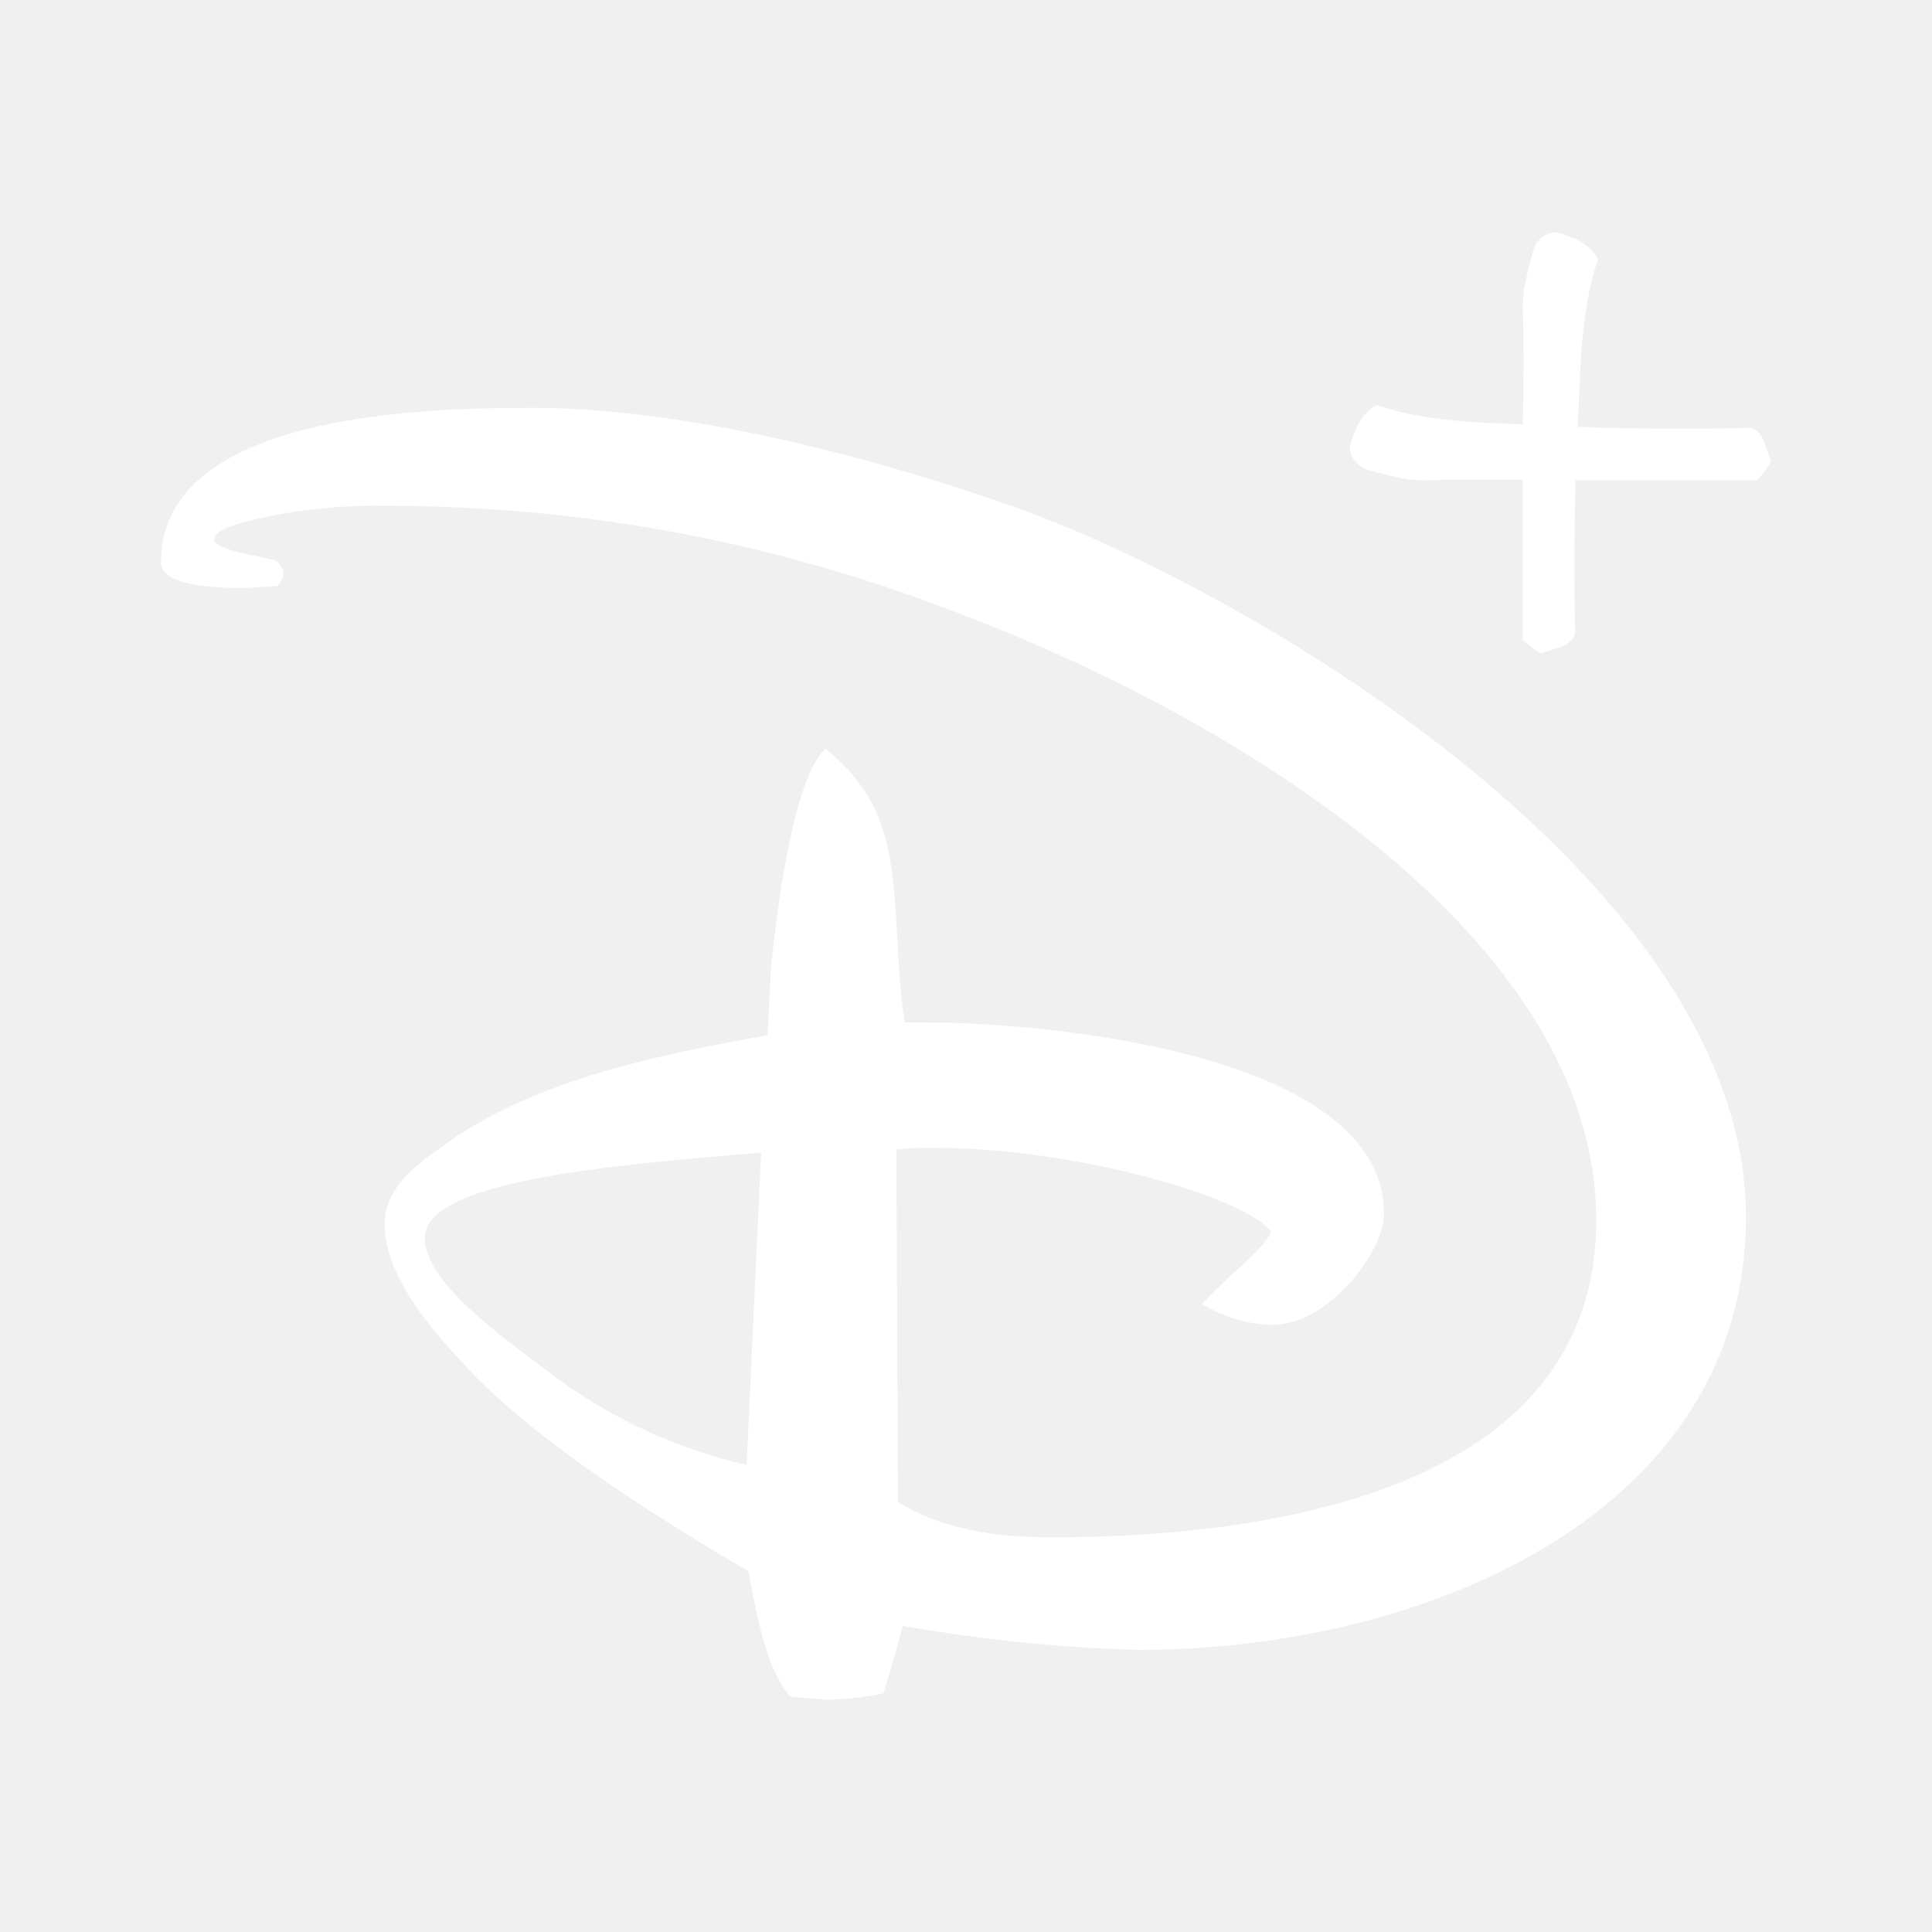
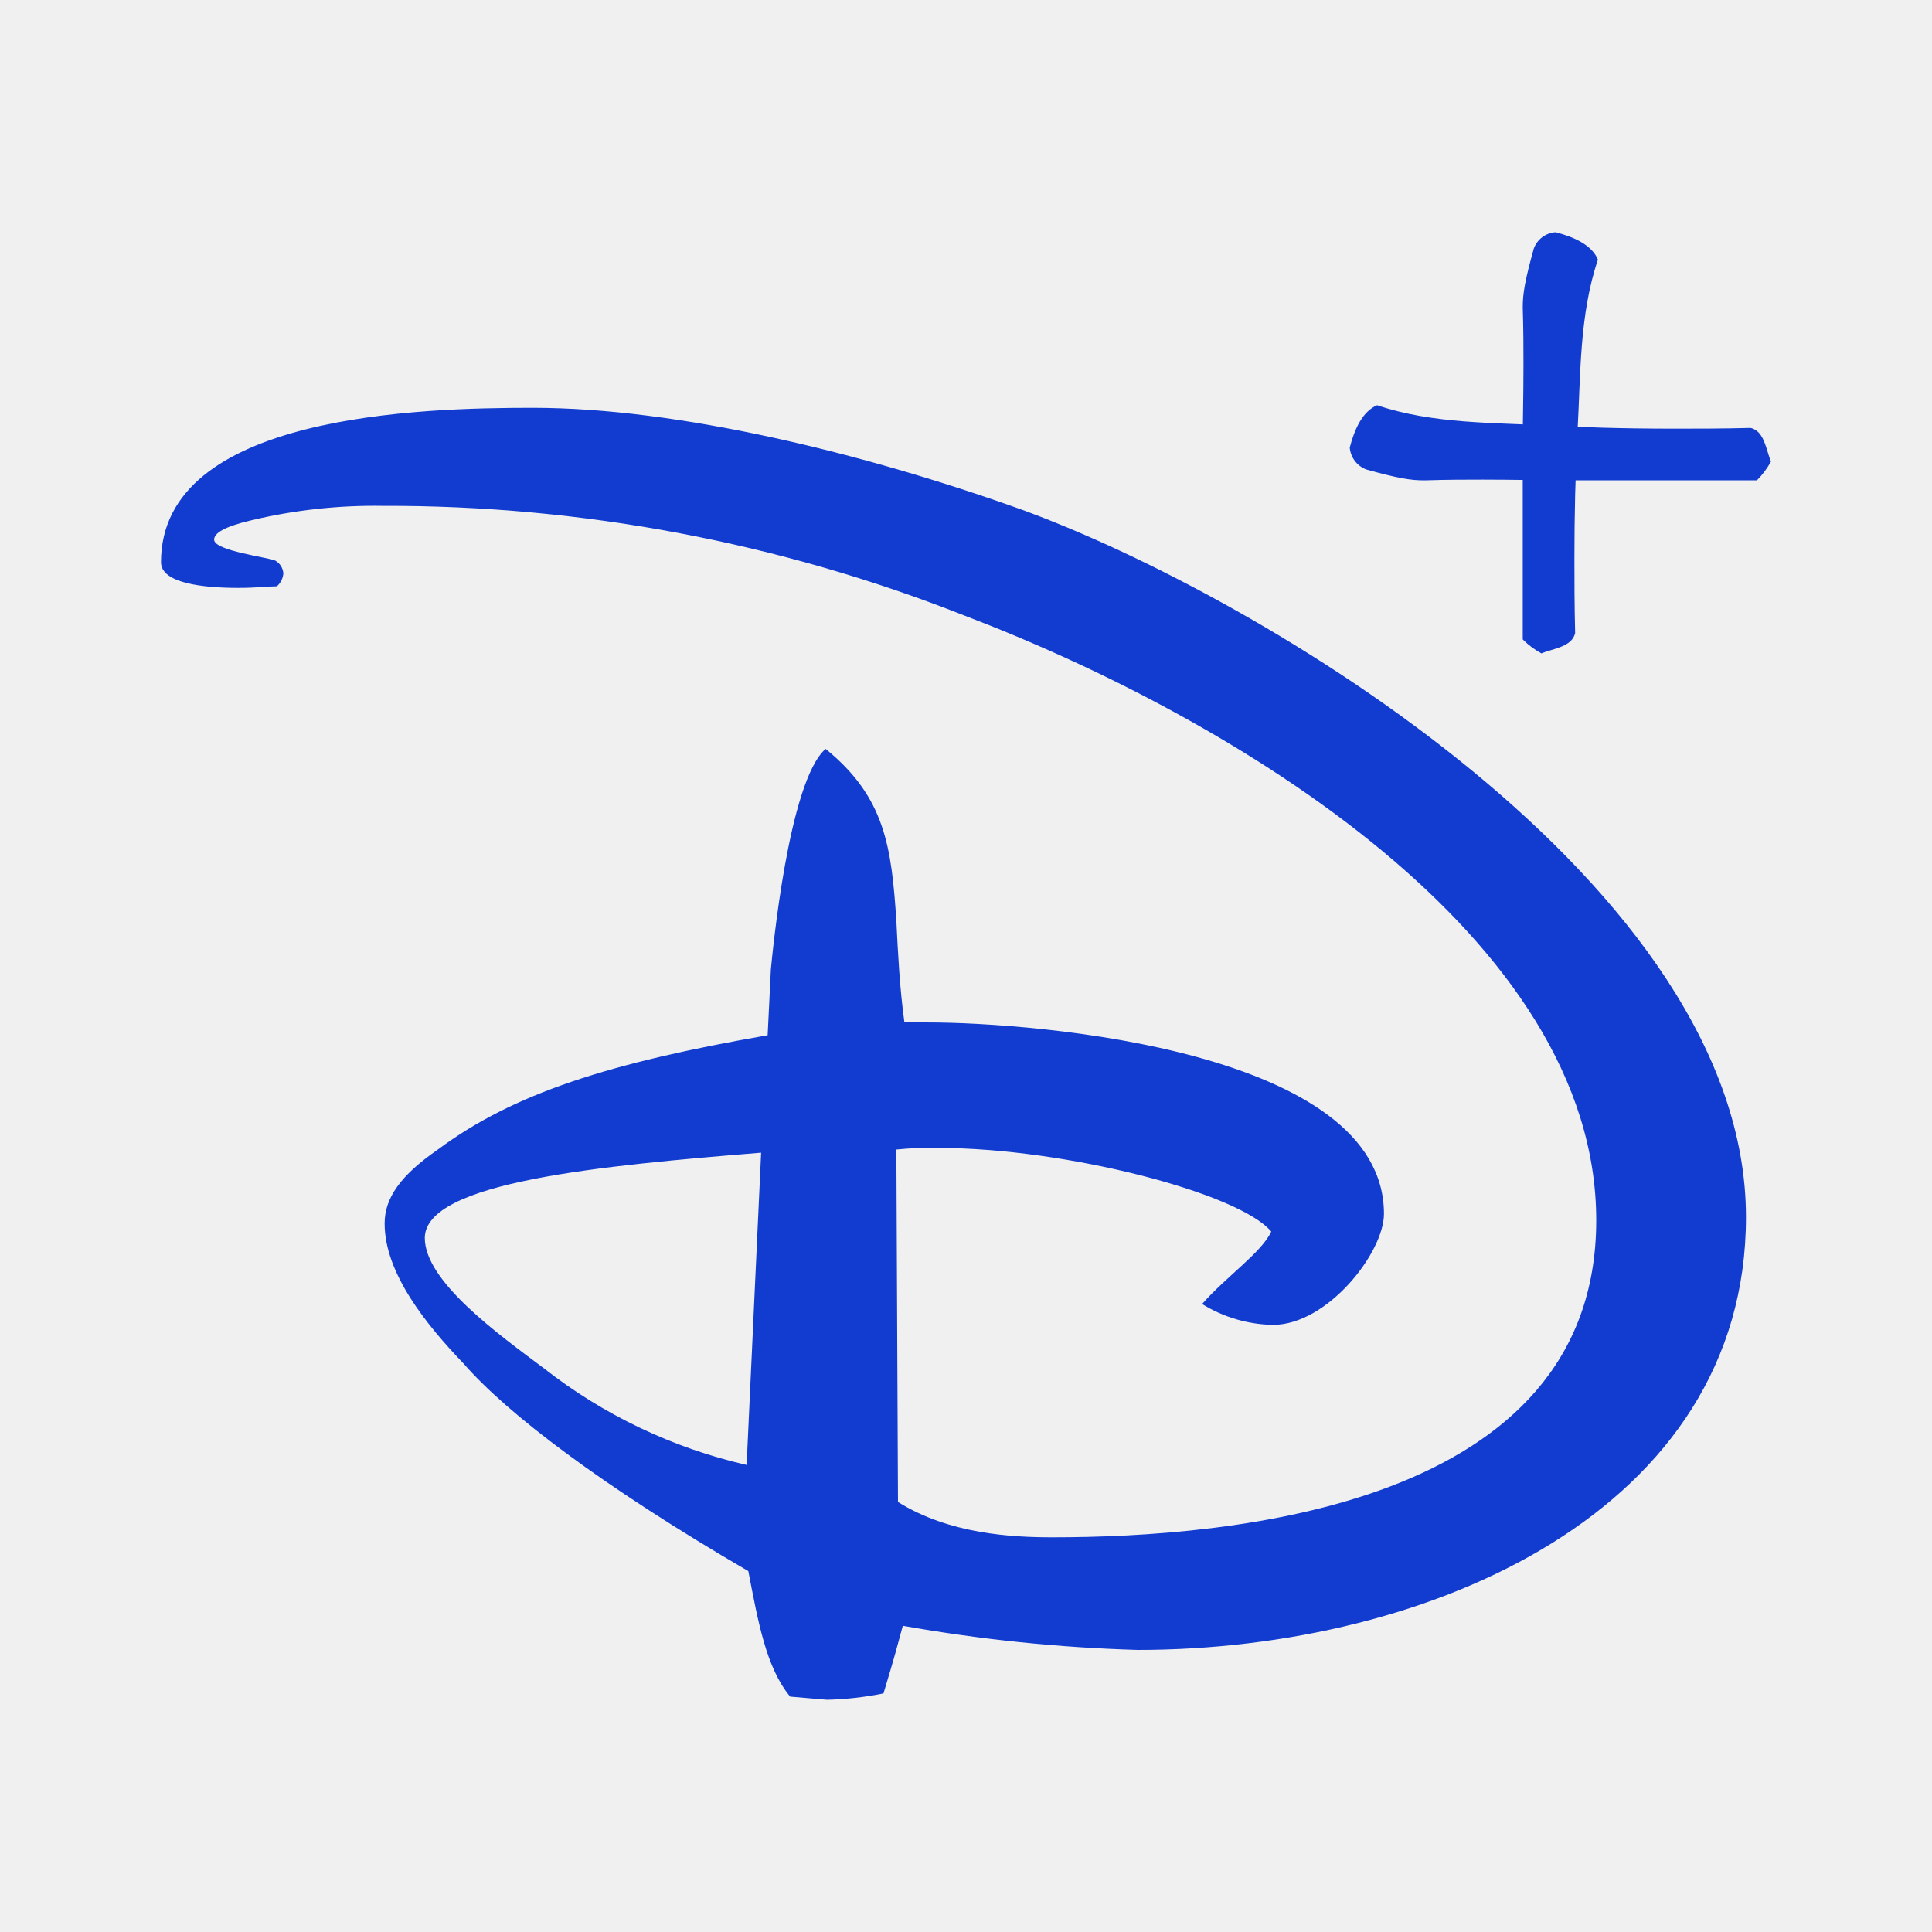
<svg xmlns="http://www.w3.org/2000/svg" width="1em" height="1em" viewBox="0 0 24 24">
-   <path fill="#ffffff" d="M2.96 7.303c-.44 0-.96-.058-.96-.319c0-1.839 3.238-1.918 4.618-1.918c1.799 0 4.097.558 6.055 1.258c2.979 1.08 9.016 4.678 9.016 8.795c0 3.638-3.918 5.377-7.556 5.377a20 20 0 0 1-2.918-.3c-.06.221-.1.38-.24.84a4 4 0 0 1-.7.079l-.459-.039c-.3-.36-.4-.939-.52-1.559c-1.818-1.059-2.999-1.959-3.538-2.579c-.46-.48-.98-1.12-.98-1.739c0-.319.2-.6.66-.918c.94-.7 2.139-1.08 4.098-1.421l.04-.818c.02-.2.22-2.339.68-2.739c.739.6.819 1.219.879 2.139c.02.4.04.819.1 1.259h.28c1.399 0 5.677.359 5.677 2.378c0 .48-.7 1.379-1.38 1.379a1.73 1.73 0 0 1-.879-.259c.299-.341.739-.64.859-.9c-.4-.48-2.558-1.039-4.137-1.039a4 4 0 0 0-.52.02l.02 4.378c.639.4 1.419.439 1.918.439c2.2 0 6.756-.379 6.756-3.938c0-3.518-4.497-6.236-7.855-7.515a19.5 19.5 0 0 0-7.216-1.36a6.6 6.6 0 0 0-1.639.18c-.339.08-.459.16-.459.24c0 .139.679.22.76.26a.2.2 0 0 1 .1.159a.24.24 0 0 1-.08.16c-.081 0-.26.02-.48.02m6.495 7.016c-1.978.161-4.178.361-4.178 1.06c0 .54.92 1.2 1.48 1.619a6.4 6.4 0 0 0 2.518 1.2Zm10.141-8.955a31 31 0 0 0-.038 1.567c0 .272 0 .583.009.933c-.038.176-.291.195-.418.253a1 1 0 0 1-.233-.174V5.482c0-.264.009-.535.009-.944c0-.205 0-.438-.009-.72c0-.175.029-.34.137-.729a.31.31 0 0 1 .272-.204c.223.058.447.155.525.34c-.234.691-.214 1.449-.254 2.139m-.349-.077c.389.019.856.038 1.566.038c.272 0 .584 0 .933-.009c.176.037.196.291.254.417q-.071.129-.175.234h-2.461c-.262 0-.535-.009-.942-.009c-.205 0-.439 0-.72.009c-.176.002-.341-.027-.73-.135a.32.32 0 0 1-.205-.272c.058-.224.156-.448.34-.526c.691.234 1.45.214 2.141.253Z" />
+   <path fill="#113CCF" d="M2.96 7.303c-.44 0-.96-.058-.96-.319c0-1.839 3.238-1.918 4.618-1.918c1.799 0 4.097.558 6.055 1.258c2.979 1.08 9.016 4.678 9.016 8.795c0 3.638-3.918 5.377-7.556 5.377a20 20 0 0 1-2.918-.3c-.06.221-.1.38-.24.84a4 4 0 0 1-.7.079l-.459-.039c-.3-.36-.4-.939-.52-1.559c-1.818-1.059-2.999-1.959-3.538-2.579c-.46-.48-.98-1.12-.98-1.739c0-.319.2-.6.66-.918c.94-.7 2.139-1.08 4.098-1.421l.04-.818c.02-.2.22-2.339.68-2.739c.739.6.819 1.219.879 2.139c.02.4.04.819.1 1.259h.28c1.399 0 5.677.359 5.677 2.378c0 .48-.7 1.379-1.38 1.379a1.73 1.73 0 0 1-.879-.259c.299-.341.739-.64.859-.9c-.4-.48-2.558-1.039-4.137-1.039a4 4 0 0 0-.52.02l.02 4.378c.639.4 1.419.439 1.918.439c2.2 0 6.756-.379 6.756-3.938c0-3.518-4.497-6.236-7.855-7.515a19.5 19.5 0 0 0-7.216-1.36a6.6 6.6 0 0 0-1.639.18c-.339.08-.459.16-.459.24c0 .139.679.22.76.26a.2.2 0 0 1 .1.159a.24.24 0 0 1-.08.16c-.081 0-.26.02-.48.02m6.495 7.016c-1.978.161-4.178.361-4.178 1.06c0 .54.92 1.2 1.48 1.619a6.4 6.4 0 0 0 2.518 1.2Zm10.141-8.955a31 31 0 0 0-.038 1.567c0 .272 0 .583.009.933c-.038.176-.291.195-.418.253a1 1 0 0 1-.233-.174V5.482c0-.264.009-.535.009-.944c0-.205 0-.438-.009-.72c0-.175.029-.34.137-.729a.31.31 0 0 1 .272-.204c.223.058.447.155.525.34c-.234.691-.214 1.449-.254 2.139m-.349-.077c.389.019.856.038 1.566.038c.272 0 .584 0 .933-.009c.176.037.196.291.254.417q-.071.129-.175.234h-2.461c-.262 0-.535-.009-.942-.009c-.205 0-.439 0-.72.009c-.176.002-.341-.027-.73-.135a.32.32 0 0 1-.205-.272c.058-.224.156-.448.34-.526c.691.234 1.45.214 2.141.253Z" />
</svg>
